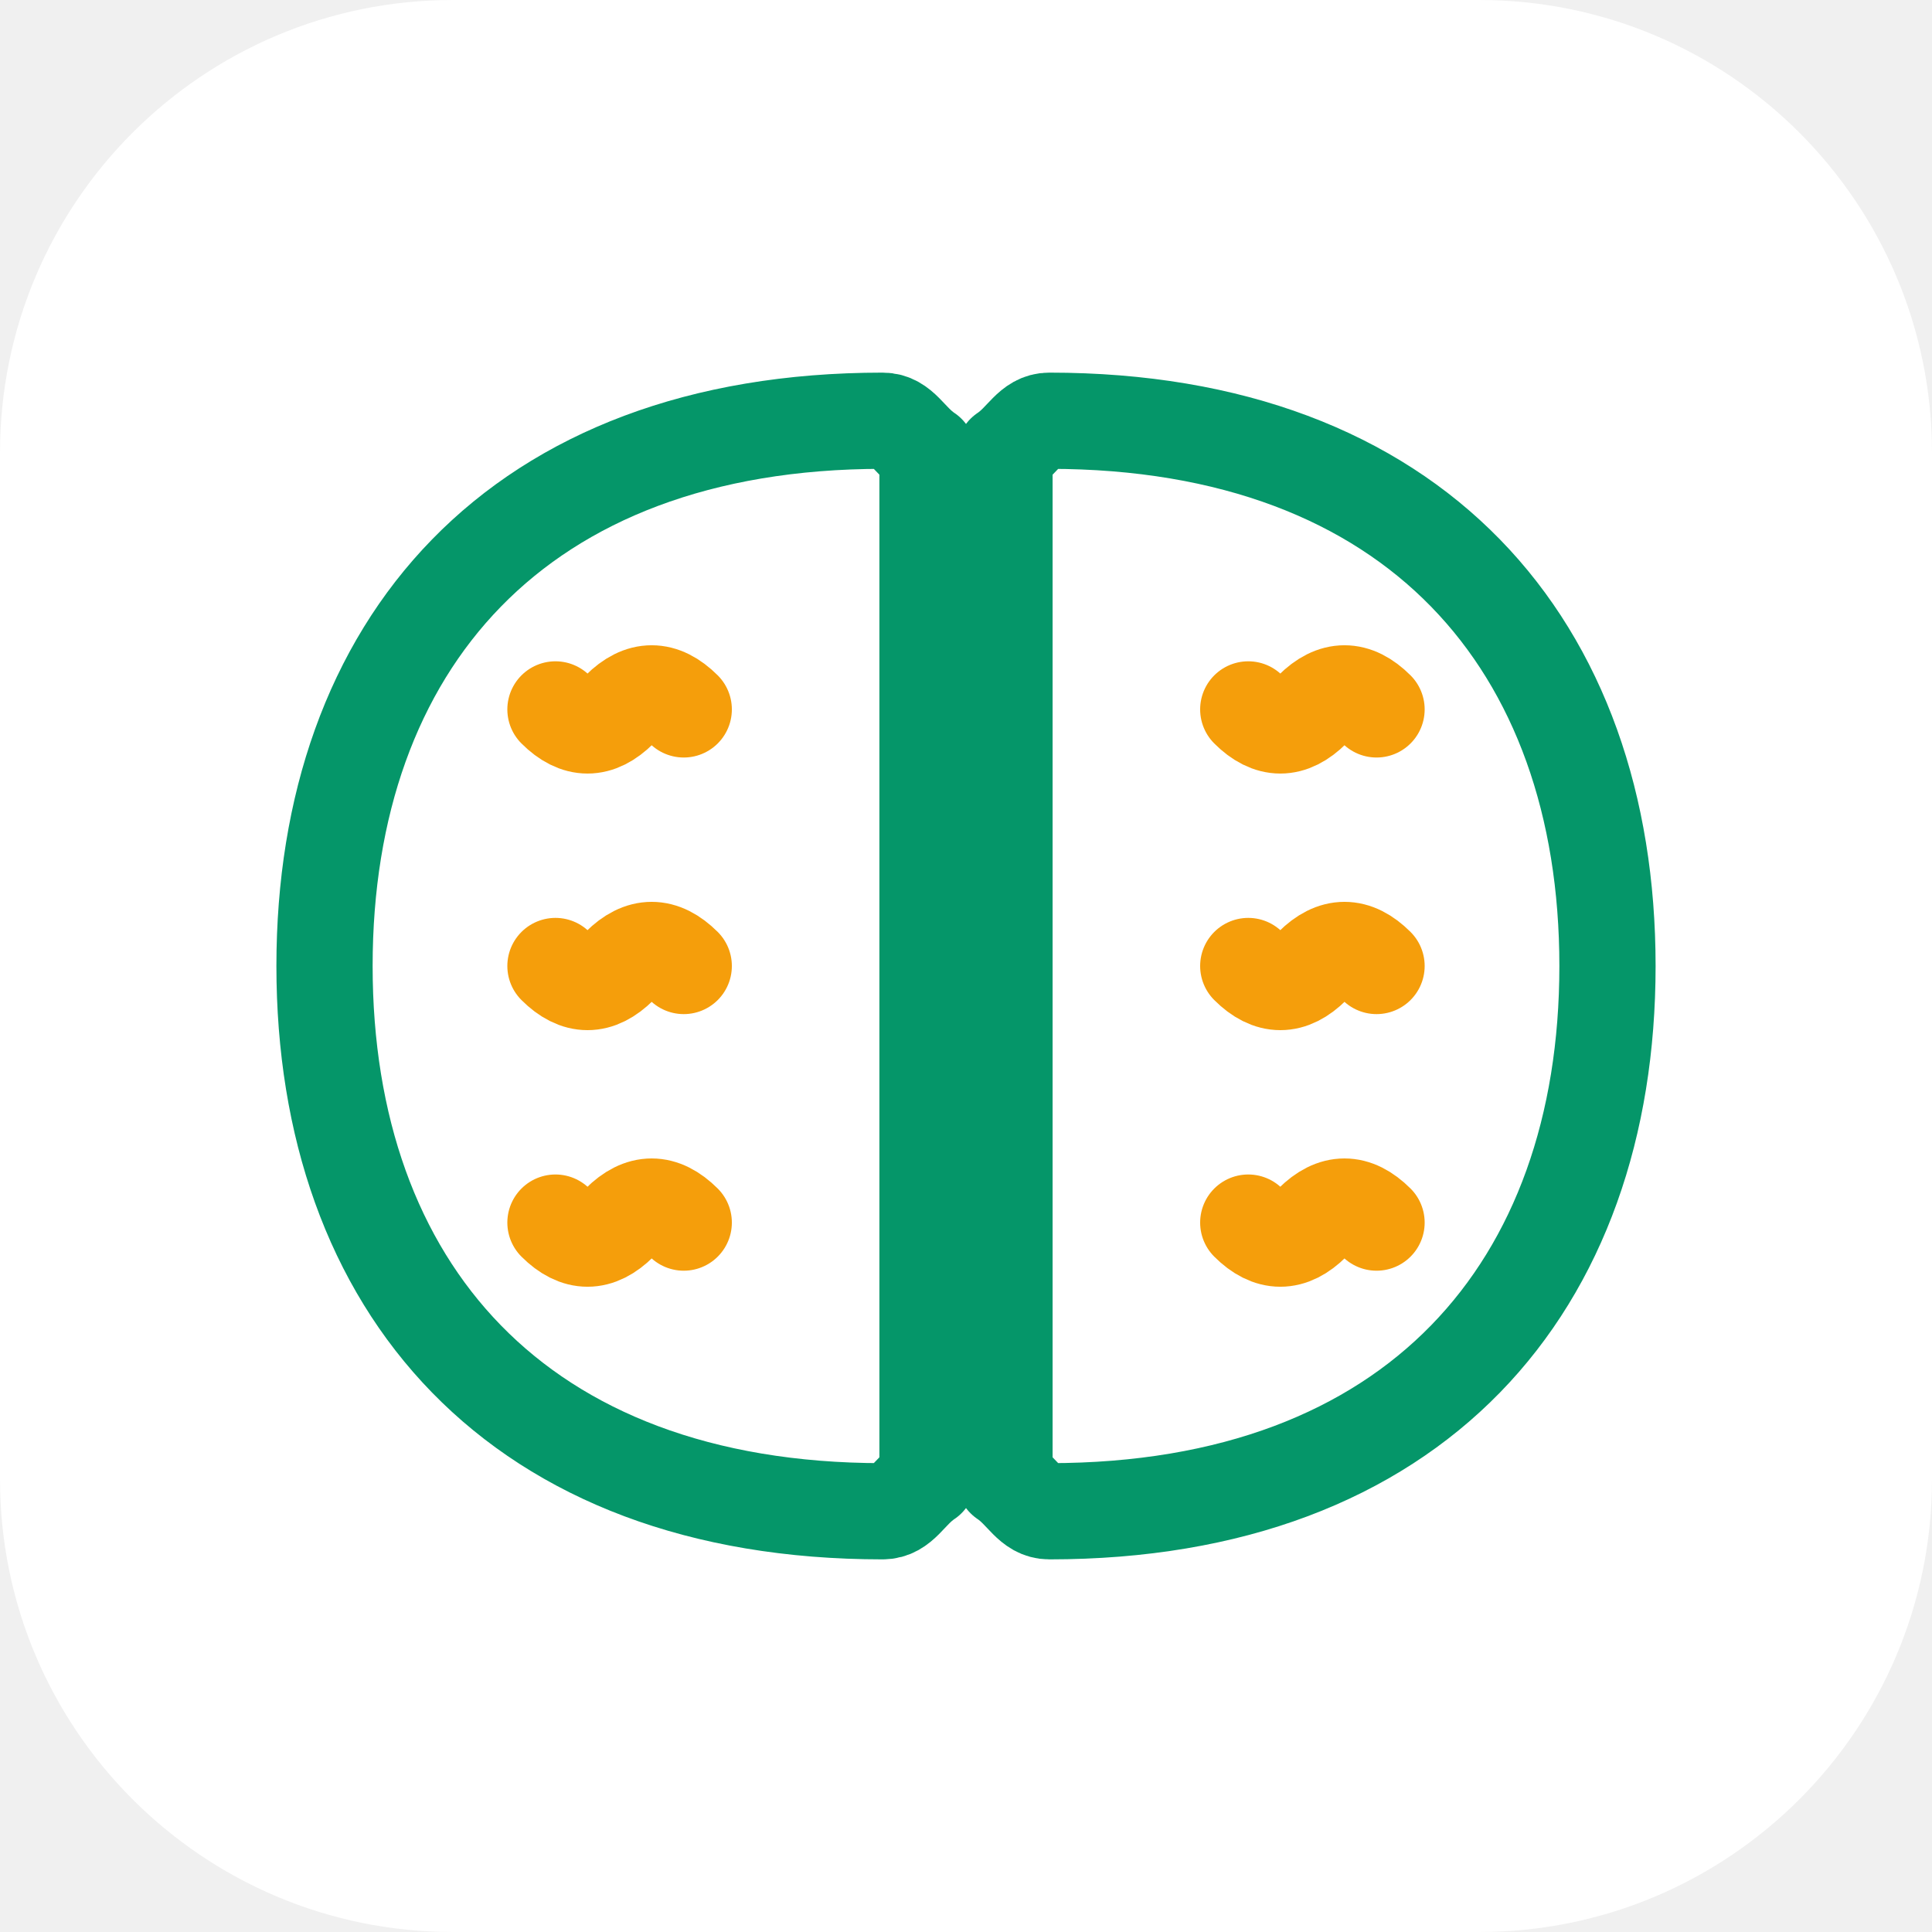
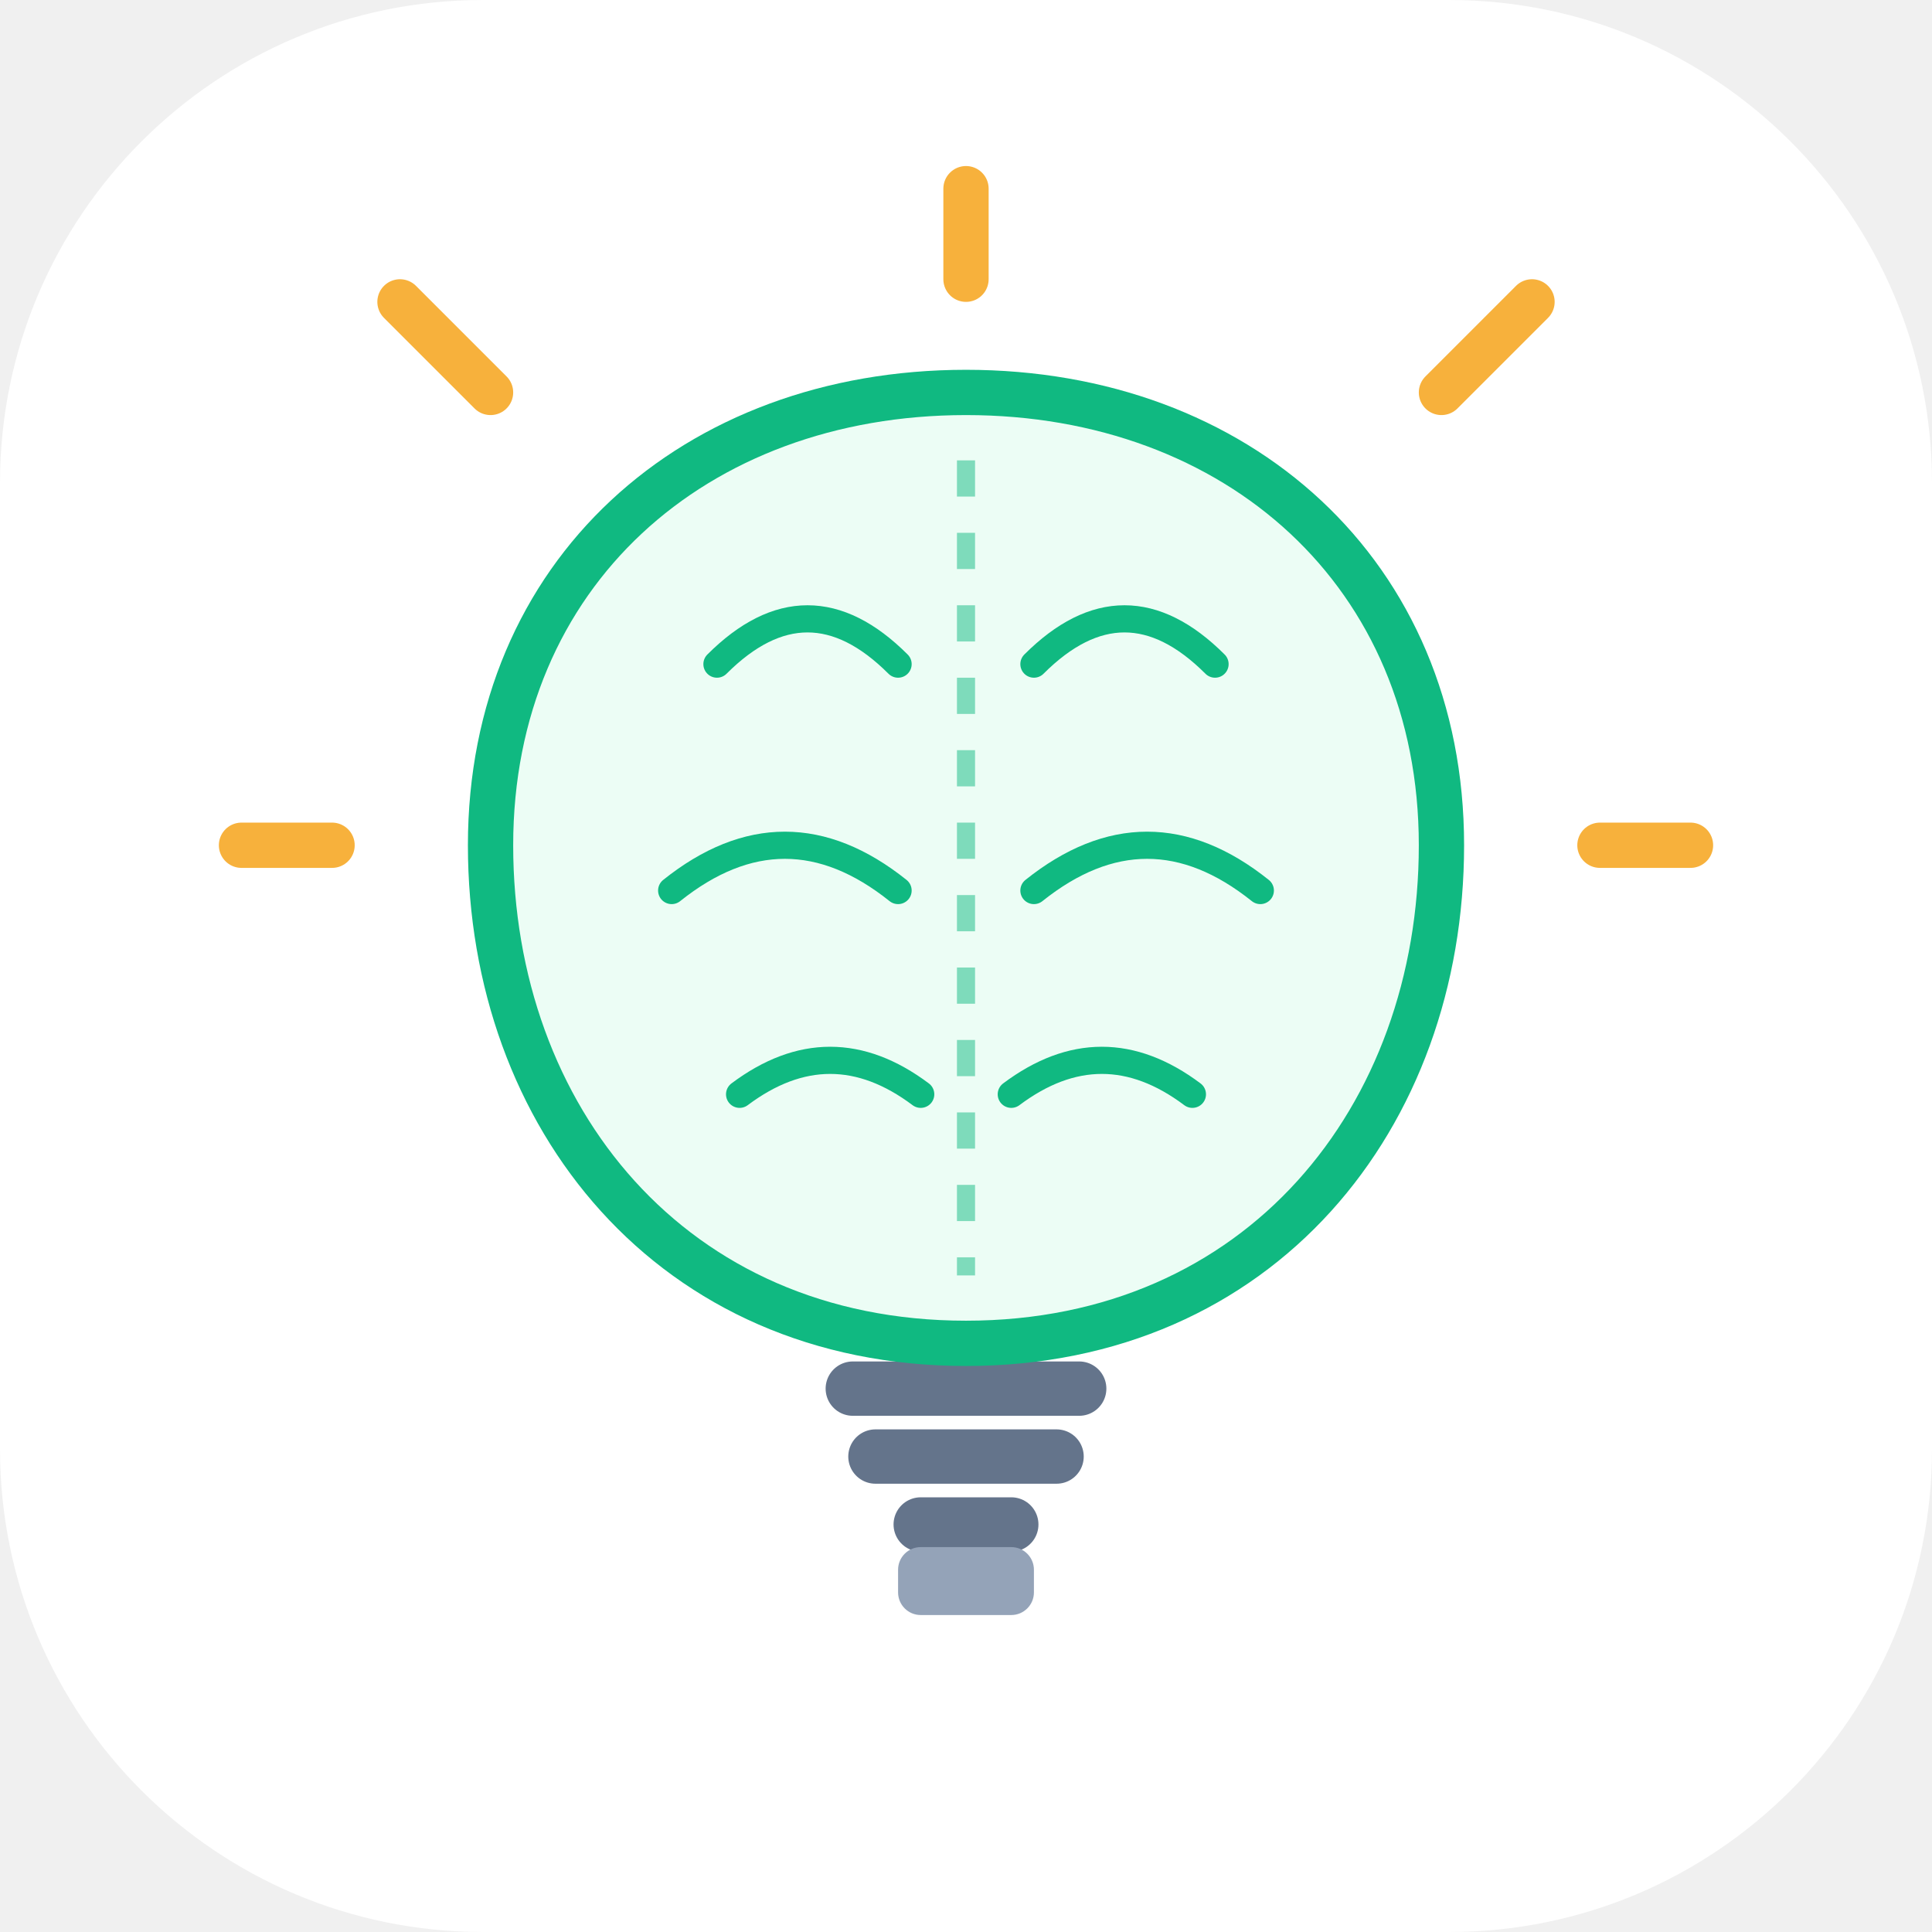
<svg xmlns="http://www.w3.org/2000/svg" width="512" height="512" viewBox="0 0 512 512" fill="none">
-   <rect width="512" height="512" rx="120" fill="white" />
-   <g transform="translate(52, 52) scale(17)">
-     <path d="M 11.4 4 C 11.1 3.8, 11.0 3.5, 10.7 3.5 C 5 3.5, 2 7, 2 12 C 2 17, 5 20.5, 10.7 20.5 C 11.0 20.5, 11.1 20.2, 11.4 20 L 11.4 4 Z" stroke="#059669" stroke-width="1.5" fill="none" stroke-linecap="round" stroke-linejoin="round" />
-     <path d="M 12.6 4 C 12.9 3.8, 13.0 3.5, 13.3 3.5 C 19 3.5, 22 7, 22 12 C 22 17, 19 20.5, 13.3 20.5 C 13.0 20.5, 12.9 20.2, 12.6 20 L 12.6 4 Z" stroke="#059669" stroke-width="1.5" fill="none" stroke-linecap="round" stroke-linejoin="round" />
-     <path d="M 5.6 8 q 0.5 0.5 1 0 q 0.5 -0.5 1 0 M 5.6 12 q 0.5 0.5 1 0 q 0.5 -0.5 1 0 M 5.6 16 q 0.5 0.5 1 0 q 0.5 -0.5 1 0 M 16.4 8 q 0.5 0.5 1 0 q 0.5 -0.5 1 0 M 16.4 12 q 0.5 0.5 1 0 q 0.5 -0.5 1 0 M 16.4 16 q 0.5 0.5 1 0 q 0.5 -0.5 1 0" stroke="#f59e0b" stroke-width="1.5" fill="none" stroke-linecap="round" />
+   <rect width="512" height="512" rx="128" fill="#ffffff" />
+   <g transform="translate(106, 80) scale(1.2)">
+     <path d="M100 240 L150 240 M105 255 L145 255 M115 270 L135 270" stroke="#64748b" stroke-width="12" stroke-linecap="round" />
+     <rect x="110" y="275" width="30" height="15" rx="5" fill="#94a3b8" />
+     <path d="M125 230 C 60 230, 20 180, 20 120 C 20 60, 65 20, 125 20 C 185 20, 230 60, 230 120 C 230 180, 190 230, 125 230 Z" fill="#ecfdf5" stroke="#10b981" stroke-width="10" />
+     <path d="M125 35 V 215" stroke="#10b981" stroke-width="4" stroke-dasharray="8 8" opacity="0.5" />
+     <path d="M70 80 Q 90 60, 110 80 M140 80 Q 160 60, 180 80 M60 130 Q 85 110, 110 130 M140 130 Q 165 110, 190 130 M75 175 Q 95 160, 115 175 M135 175 Q 155 160, 175 175" stroke="#10b981" stroke-width="6" stroke-linecap="round" fill="none" />
+     <g stroke="#f59e0b" stroke-width="10" stroke-linecap="round" opacity="0.8">
+       <line x1="125" y1="-5" x2="125" y2="-25" />
+       <line x1="20" y1="20" x2="0" y2="0" />
+       <line x1="230" y1="20" x2="250" y2="0" />
+       <line x1="-15" y1="120" x2="-35" y2="120" />
+       <line x1="265" y1="120" x2="285" y2="120" />
+     </g>
  </g>
</svg>
